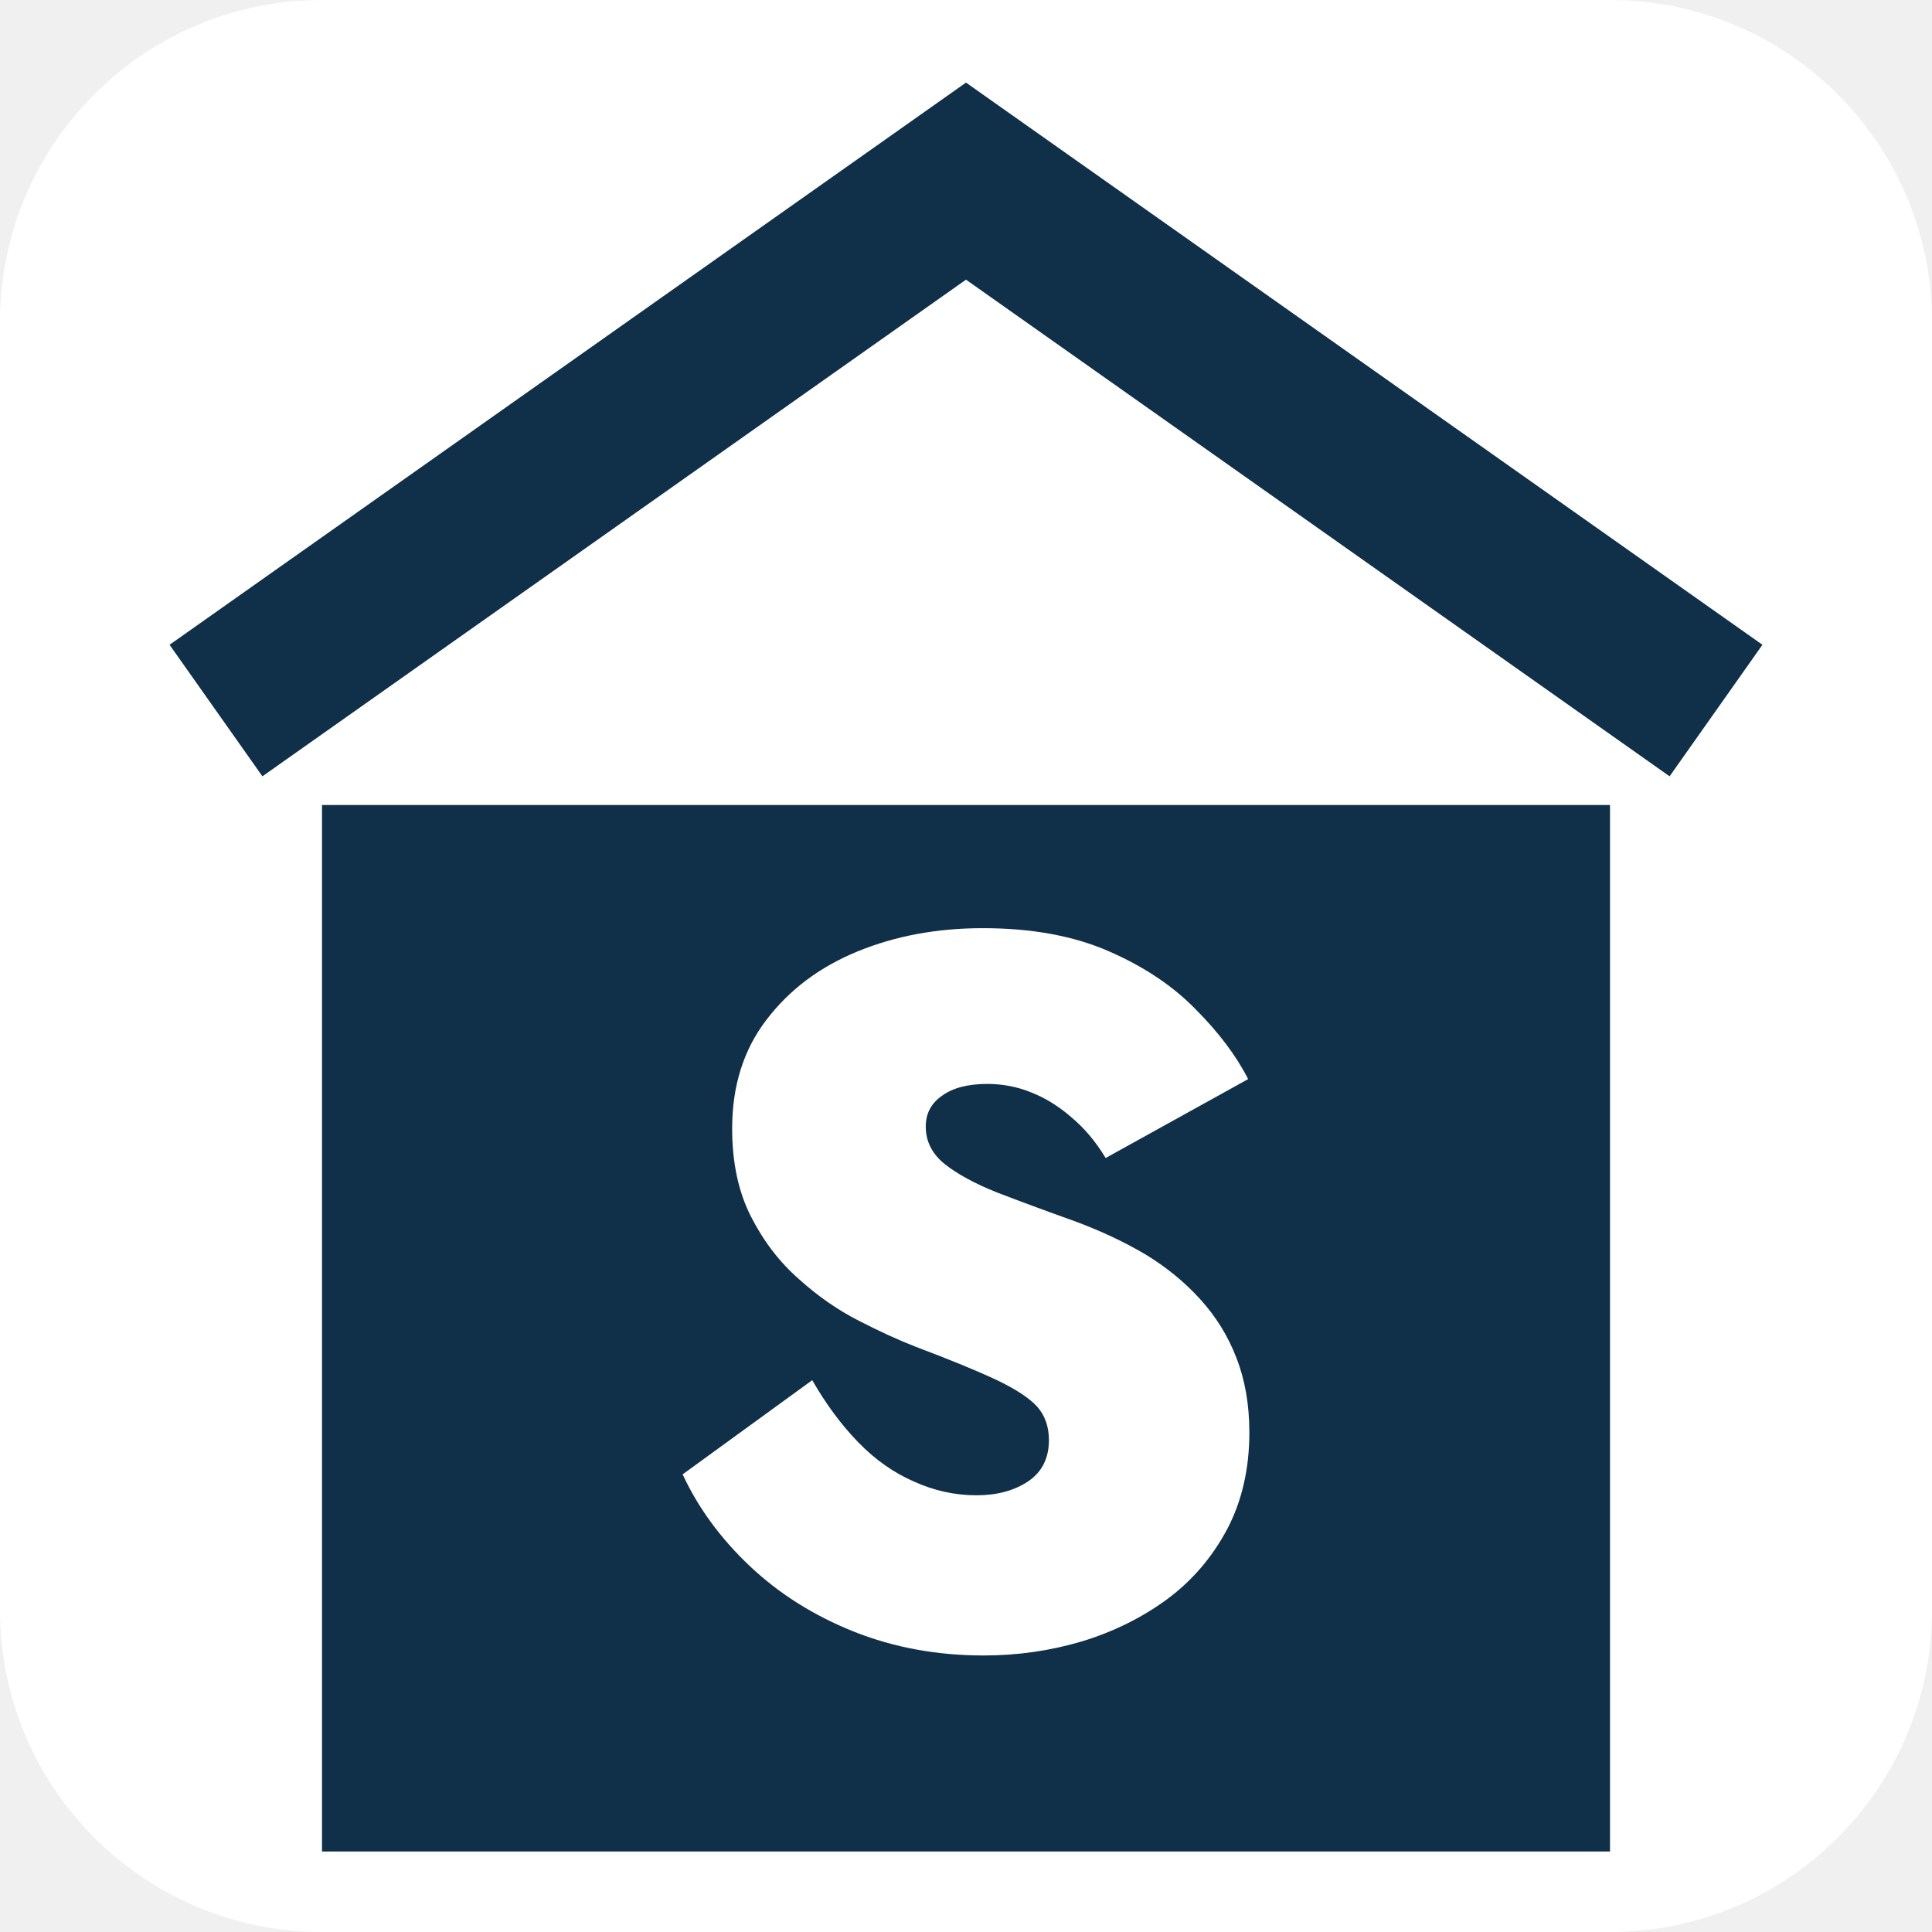
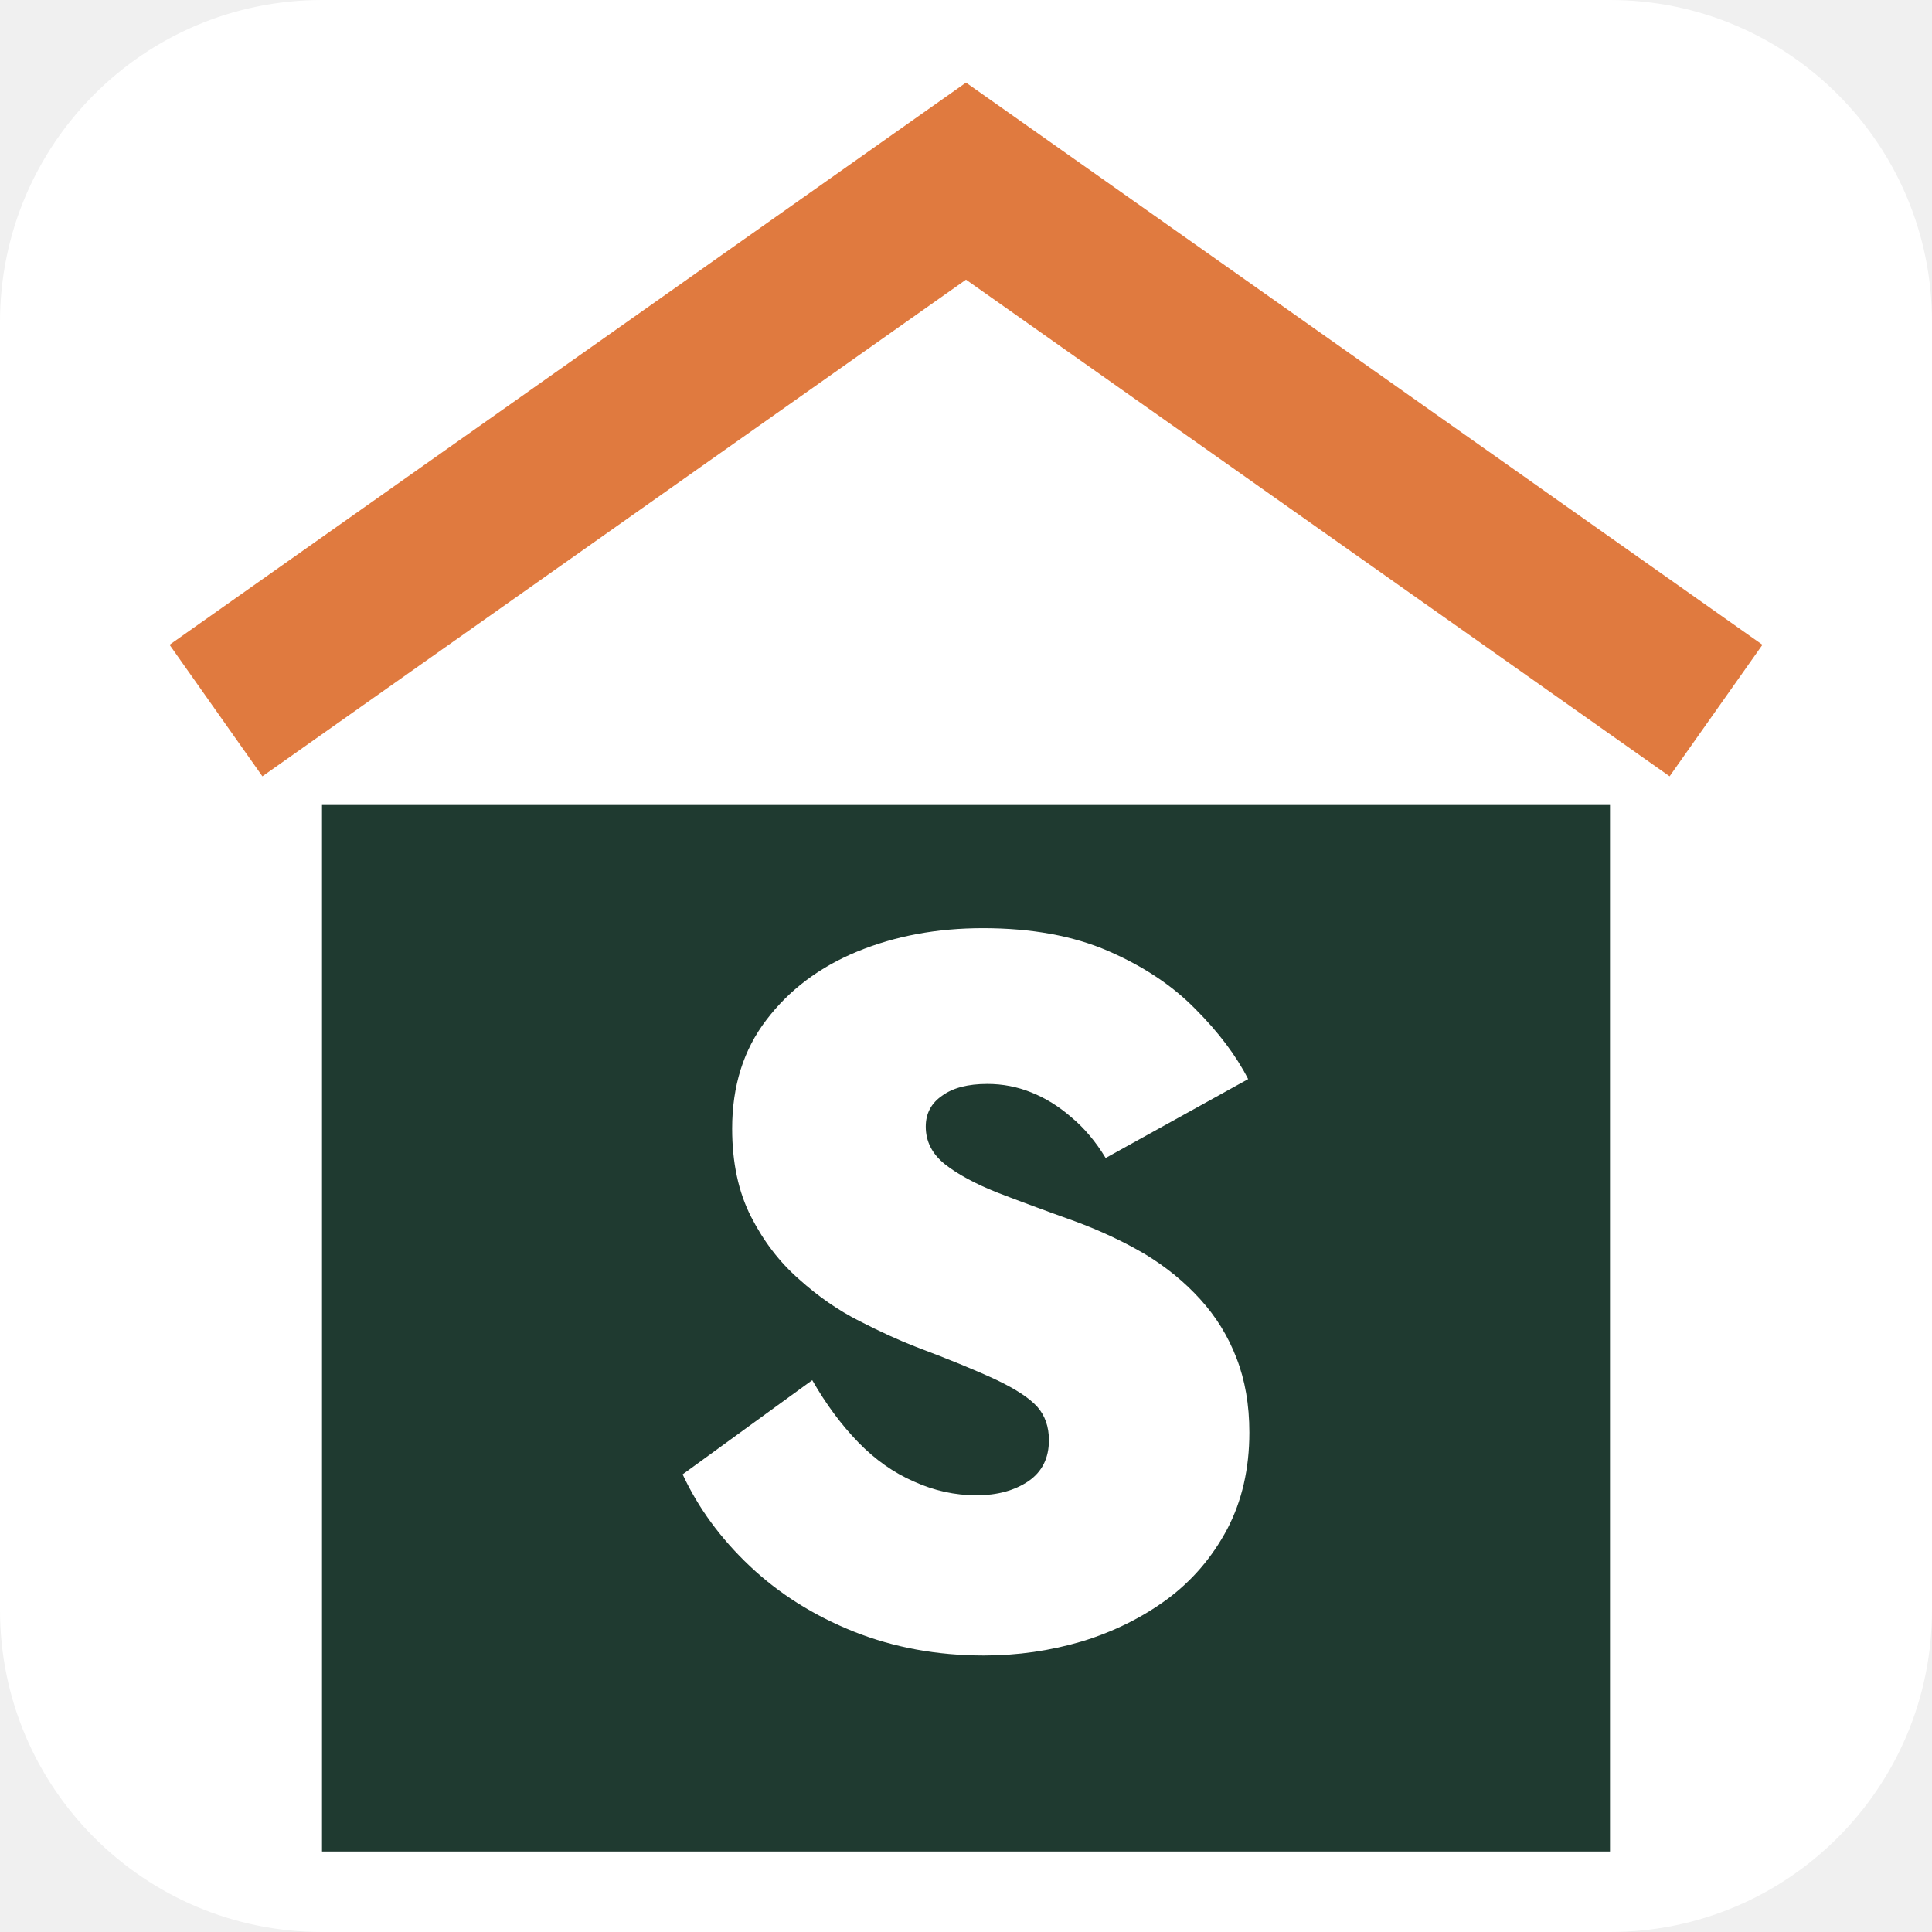
<svg xmlns="http://www.w3.org/2000/svg" width="48" height="48" viewBox="-4 -2 48 48" fill="none">
  <rect x="-4" y="-2" width="48" height="48" rx="8" fill="#FFFFFF" />
-   <path d="M3 14.5L20 2.5L37 14.5" stroke="#102F48" stroke-width="4" stroke-linecap="square" />
-   <rect x="4" y="18" width="32" height="26" fill="#102F48" />
+   <path d="M3 14.5L20 2.5L37 14.5" stroke="#E07A3F" stroke-width="4" stroke-linecap="square" />
+   <rect x="4" y="18" width="32" height="26" fill="#1F3A30" />
  <path d="M16.18 32.29 12.96 34.63Q13.54 35.88 14.63 36.91Q15.72 37.94 17.22 38.54Q18.71 39.13 20.44 39.13Q21.7 39.13 22.88 38.78Q24.06 38.42 25 37.73Q25.93 37.04 26.49 35.99Q27.04 34.94 27.04 33.59Q27.04 32.56 26.72 31.74Q26.41 30.93 25.82 30.28Q25.24 29.64 24.45 29.16Q23.65 28.69 22.7 28.34Q21.61 27.95 20.78 27.63Q19.95 27.3 19.47 26.92Q19 26.54 19 25.99Q19 25.5 19.41 25.22Q19.81 24.93 20.53 24.93Q21.1 24.93 21.62 25.14Q22.15 25.35 22.62 25.76Q23.1 26.16 23.47 26.77L27.01 24.81Q26.56 23.93 25.7 23.07Q24.85 22.2 23.54 21.63Q22.23 21.06 20.42 21.06Q18.71 21.06 17.3 21.64Q15.89 22.22 15.04 23.34Q14.19 24.45 14.19 26.04Q14.19 27.31 14.66 28.23Q15.13 29.15 15.85 29.78Q16.56 30.42 17.35 30.82Q18.13 31.22 18.75 31.46Q20.05 31.95 20.77 32.29Q21.48 32.63 21.77 32.95Q22.06 33.28 22.06 33.78Q22.06 34.45 21.55 34.8Q21.03 35.15 20.26 35.15Q19.46 35.15 18.71 34.81Q17.95 34.48 17.32 33.83Q16.69 33.18 16.18 32.29Z" fill="#FFFFFF" />
</svg>
